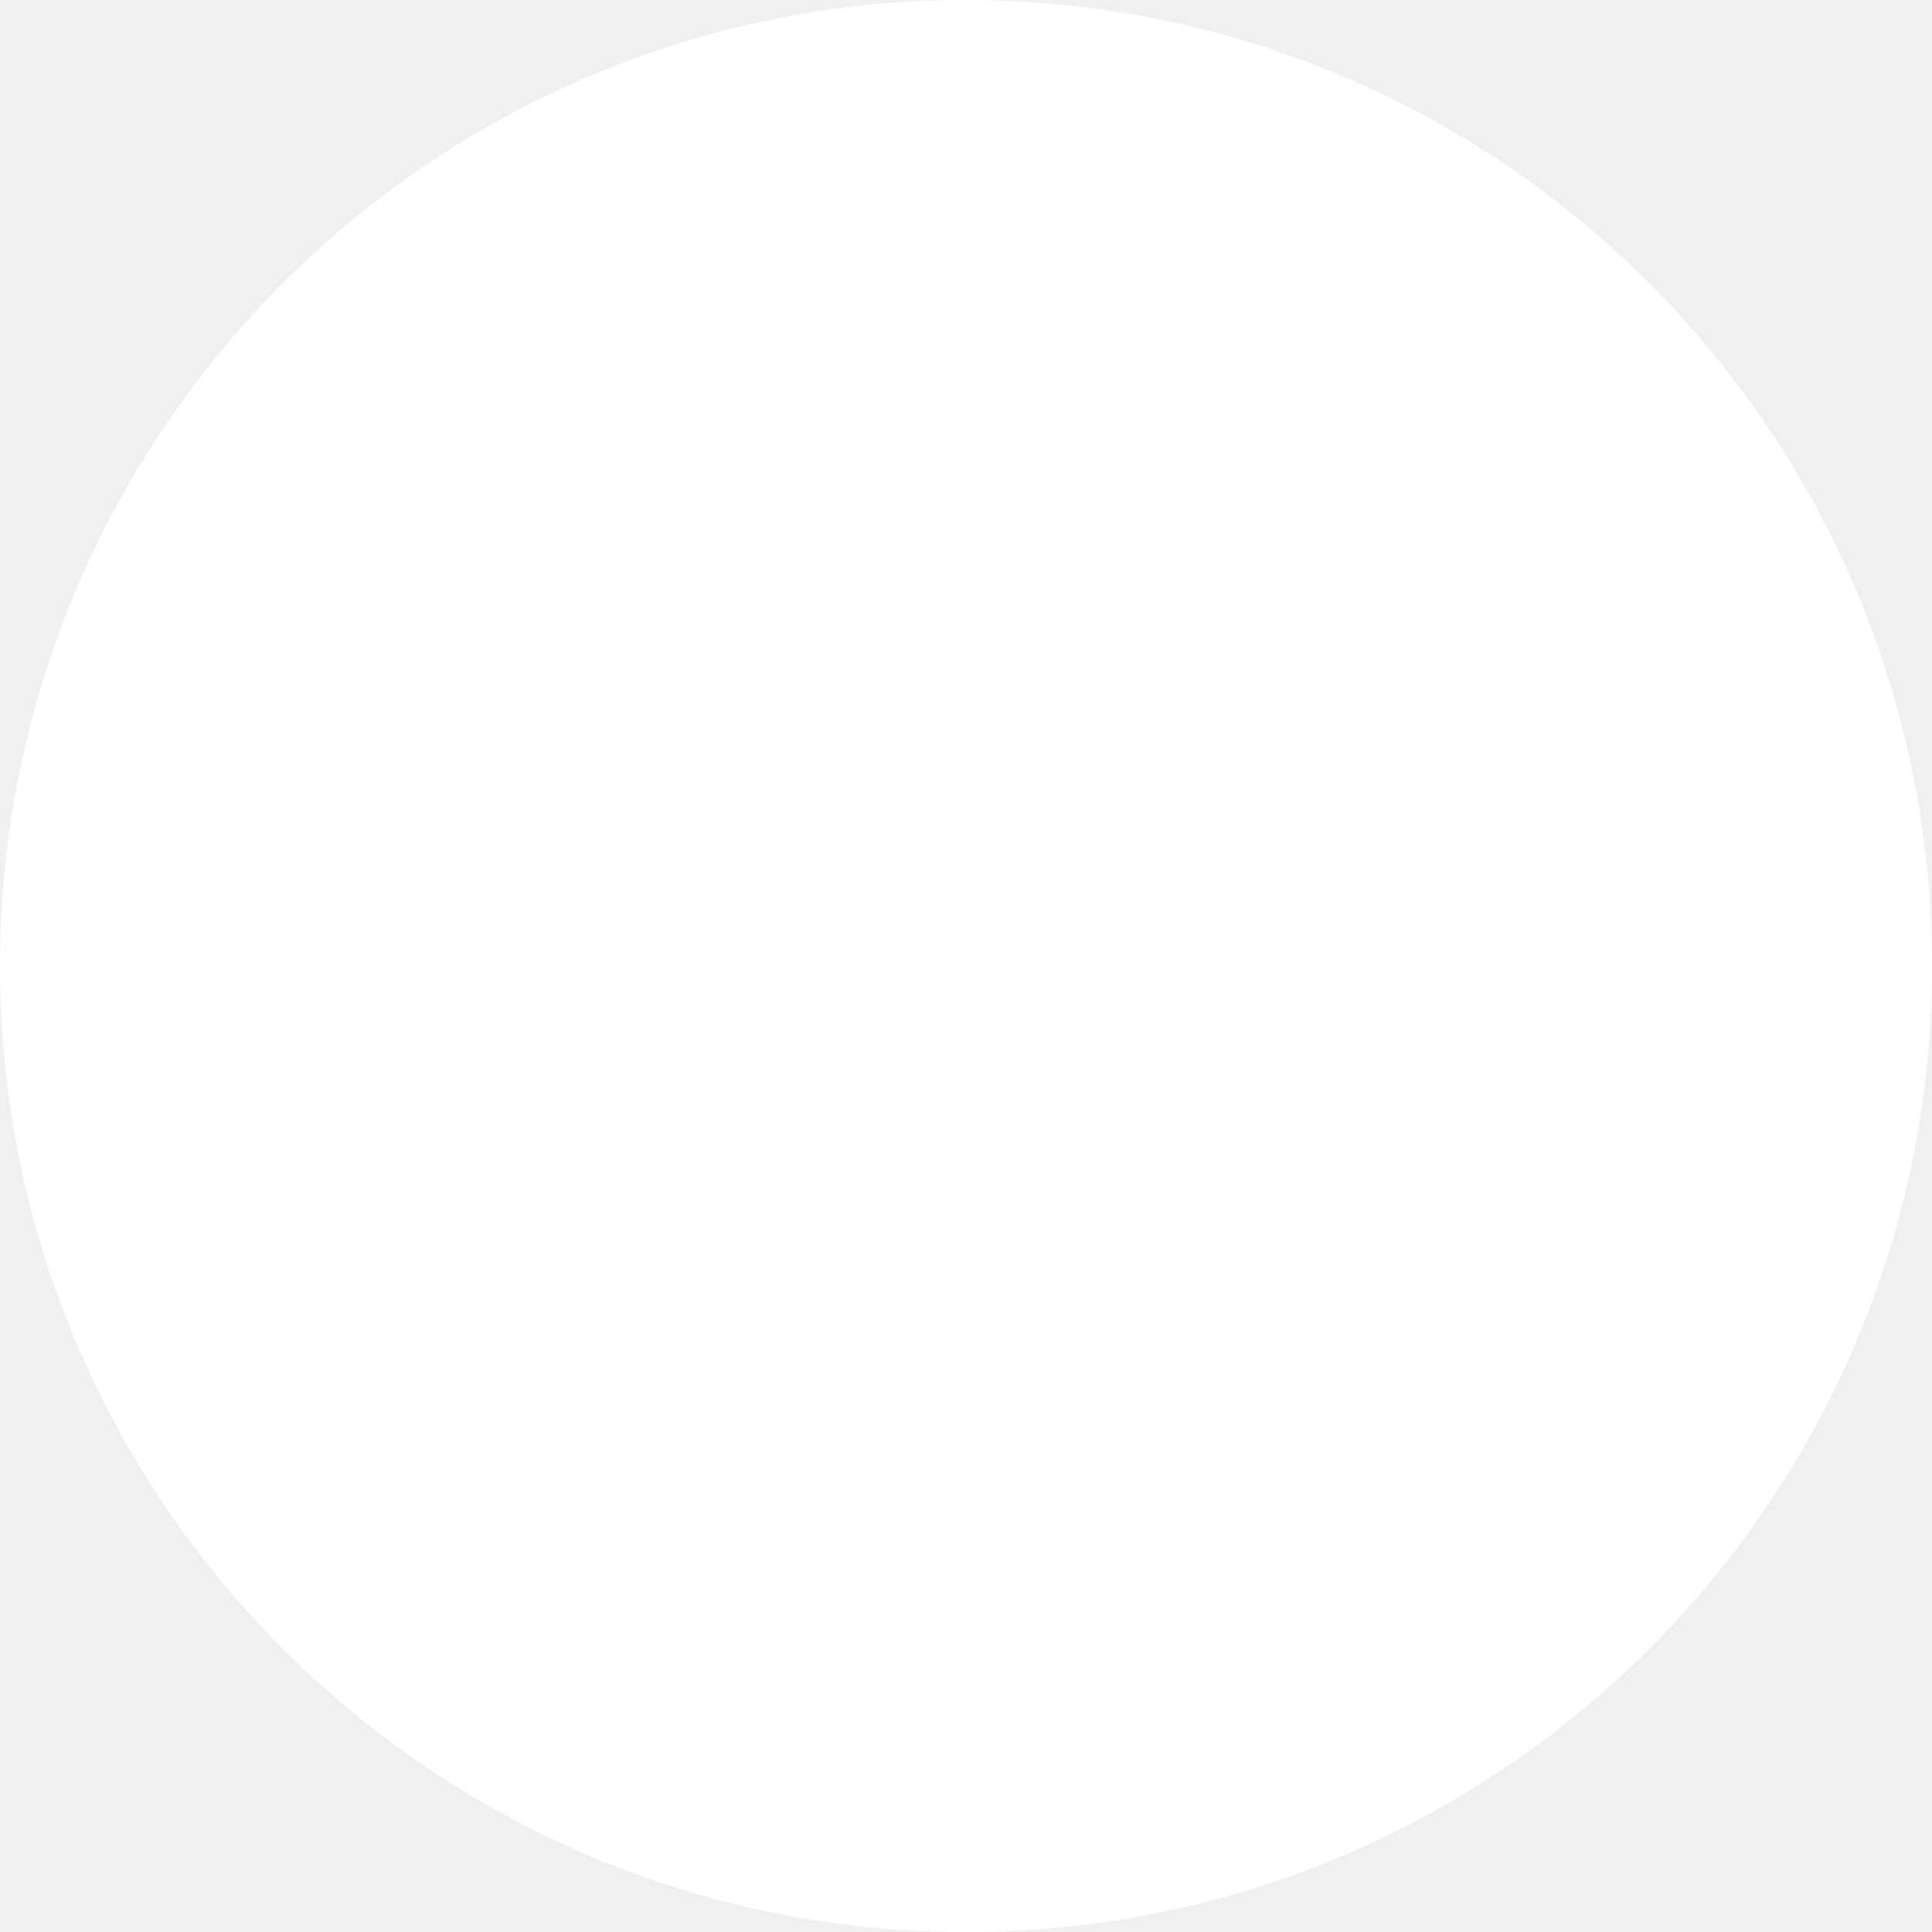
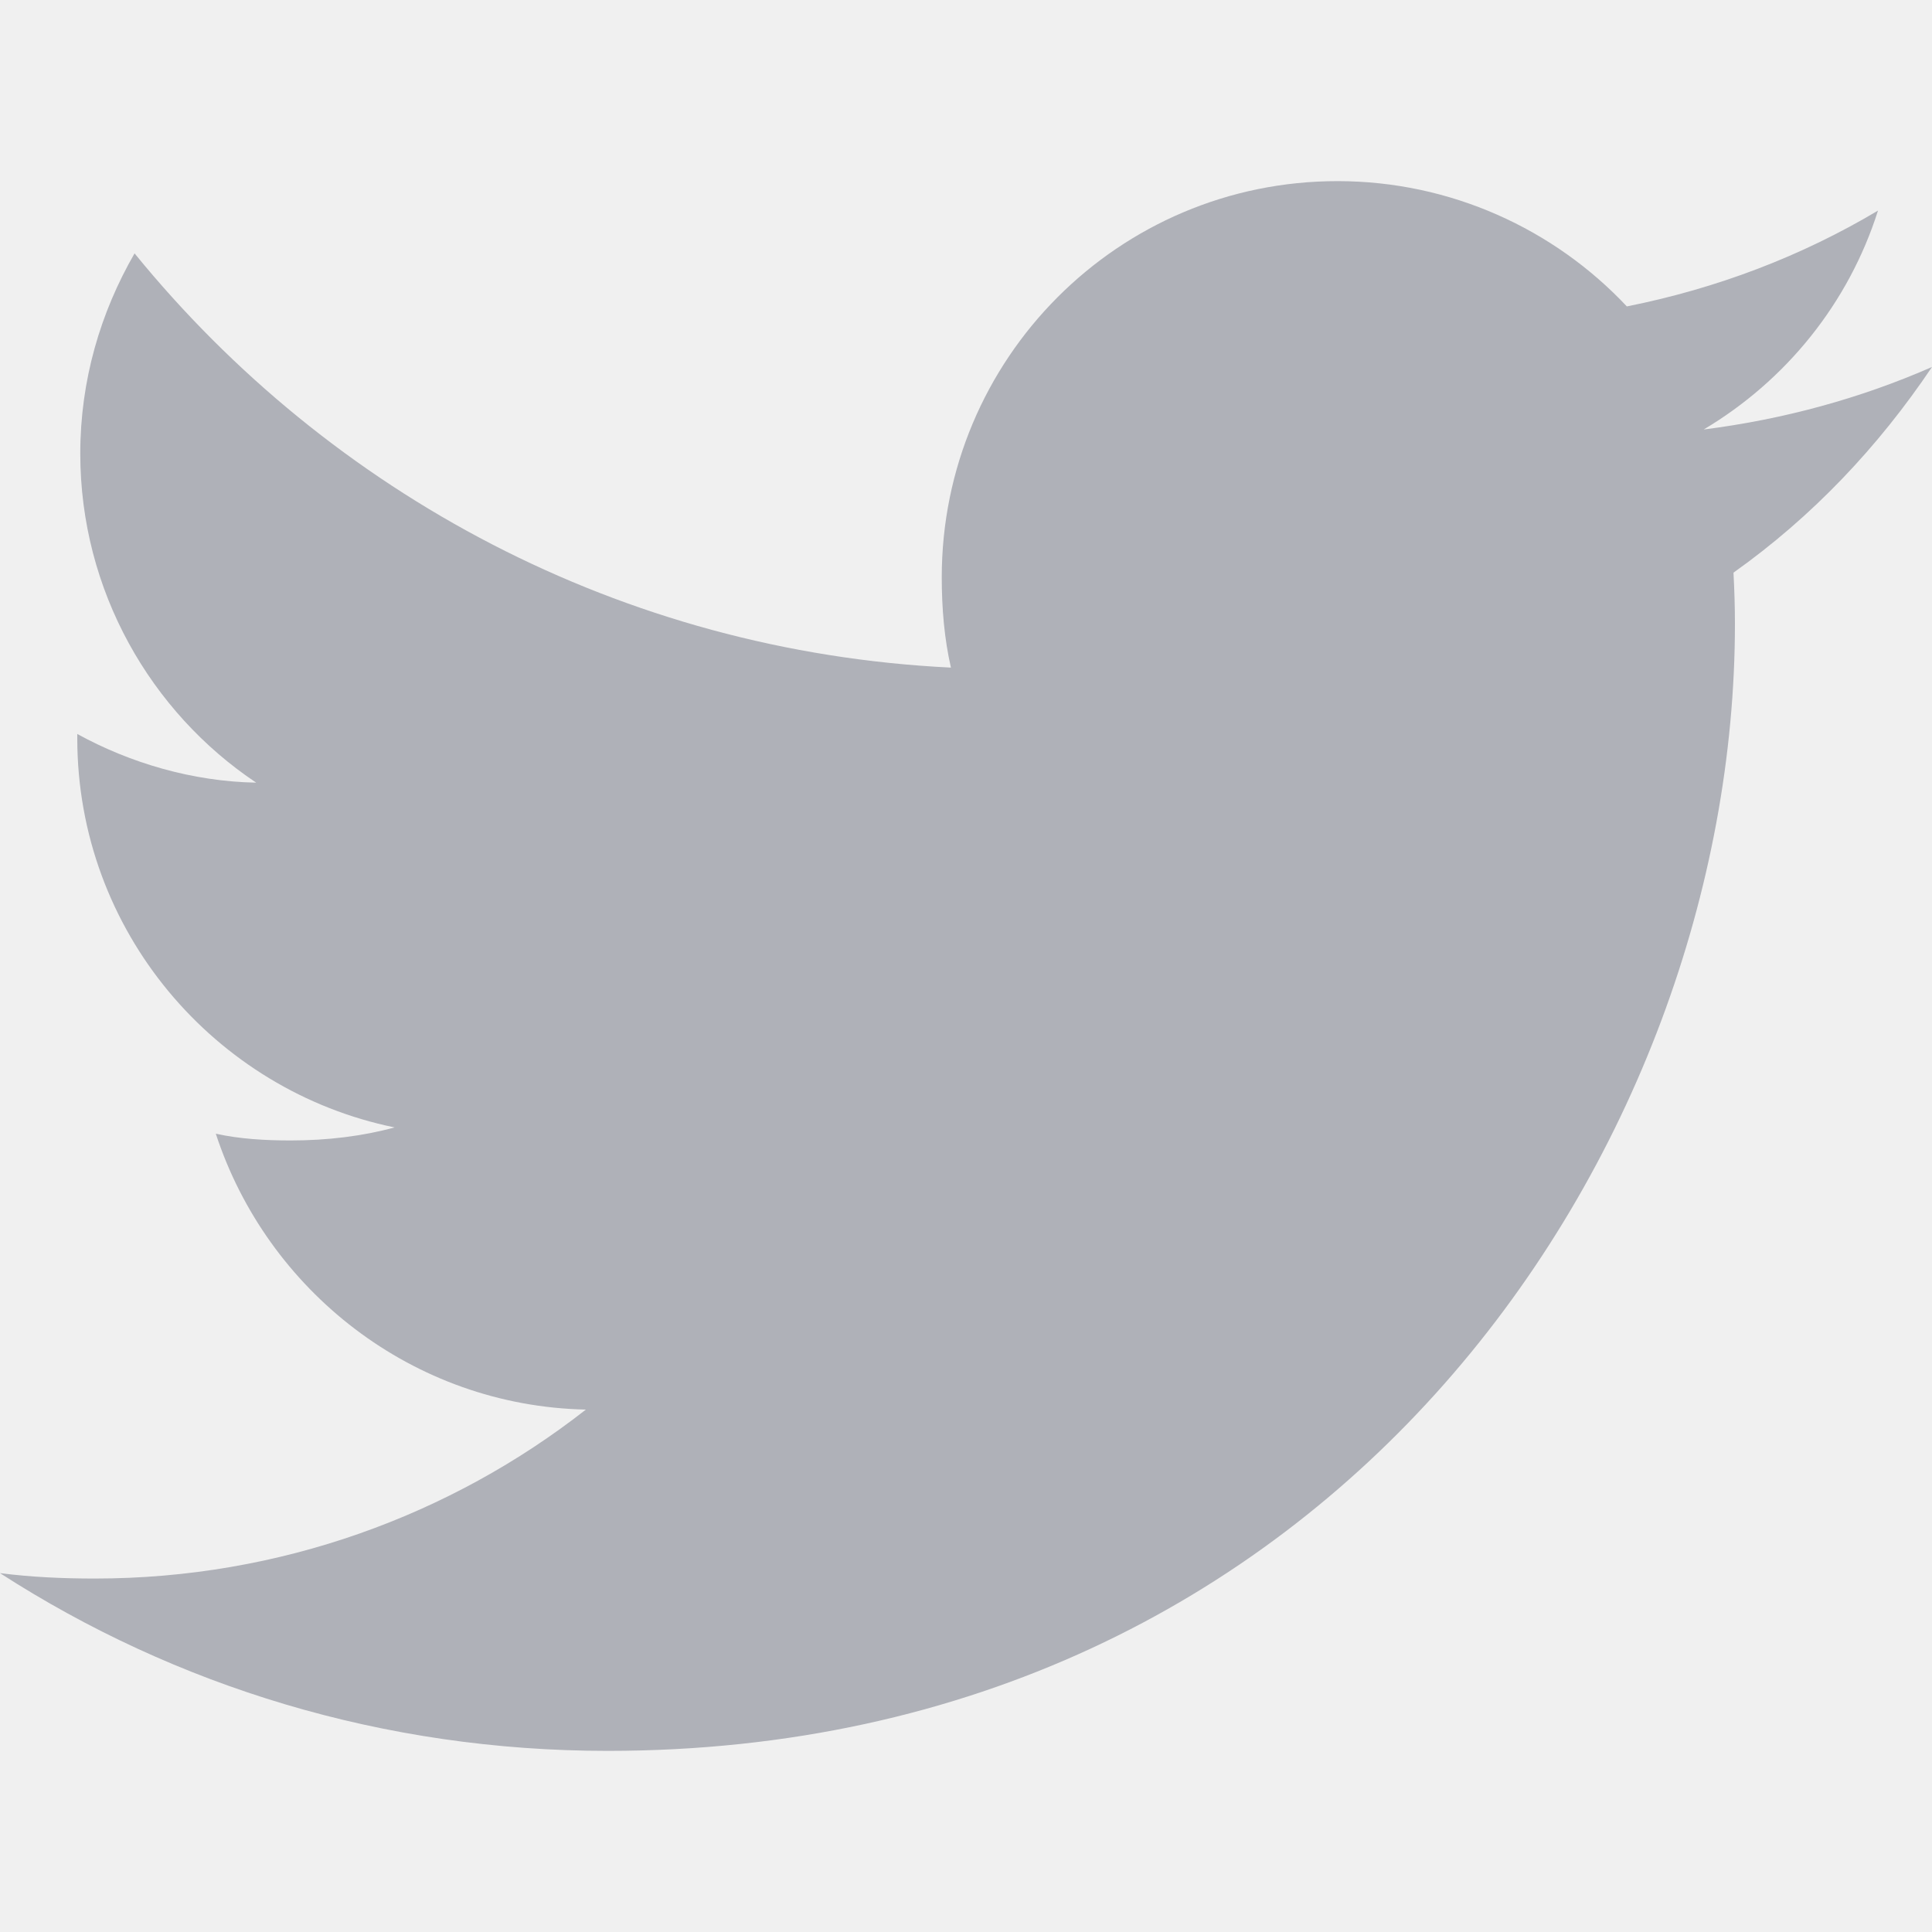
- <svg xmlns="http://www.w3.org/2000/svg" width="44" height="44" viewBox="0 0 44 44" fill="none">
-   <path d="M44 22C44 28.075 41.538 33.575 37.556 37.556C33.575 41.538 28.075 44 22 44C15.925 44 10.425 41.538 6.444 37.556C2.462 33.575 0 28.075 0 22C0 15.925 2.462 10.425 6.444 6.444C10.425 2.462 15.925 -6.10352e-05 22 -6.10352e-05C28.075 -6.10352e-05 33.575 2.462 37.556 6.444C41.538 10.425 44 15.925 44 22Z" fill="white" />
+ <svg xmlns="http://www.w3.org/2000/svg" width="20" height="20" viewBox="0 0 20 20" fill="none">
+   <g clip-path="url(#clip0_1_542)">
+     <path d="M20 3.799C19.256 4.125 18.464 4.341 17.637 4.446C18.488 3.939 19.136 3.141 19.441 2.18C18.649 2.652 17.774 2.986 16.841 3.172C16.089 2.371 15.016 1.875 13.846 1.875C11.576 1.875 9.749 3.717 9.749 5.976C9.749 6.301 9.776 6.614 9.844 6.911C6.435 6.745 3.419 5.111 1.393 2.623C1.039 3.236 0.831 3.939 0.831 4.695C0.831 6.115 1.562 7.374 2.652 8.102C1.994 8.09 1.347 7.899 0.8 7.598C0.8 7.61 0.8 7.626 0.8 7.643C0.8 9.635 2.221 11.29 4.085 11.671C3.751 11.762 3.388 11.806 3.01 11.806C2.748 11.806 2.482 11.791 2.234 11.736C2.765 13.36 4.272 14.554 6.065 14.592C4.67 15.684 2.899 16.341 0.981 16.341C0.645 16.341 0.323 16.326 0 16.285C1.816 17.456 3.969 18.125 6.29 18.125C13.835 18.125 17.96 11.875 17.96 6.457C17.96 6.276 17.954 6.101 17.945 5.928C18.759 5.35 19.442 4.629 20 3.799Z" fill="#AFB1B8" />
+   </g>
+   <defs>
+     <clipPath id="clip0_1_542">
+       <rect width="20" height="20" fill="white" />
+     </clipPath>
+   </defs>
</svg>
